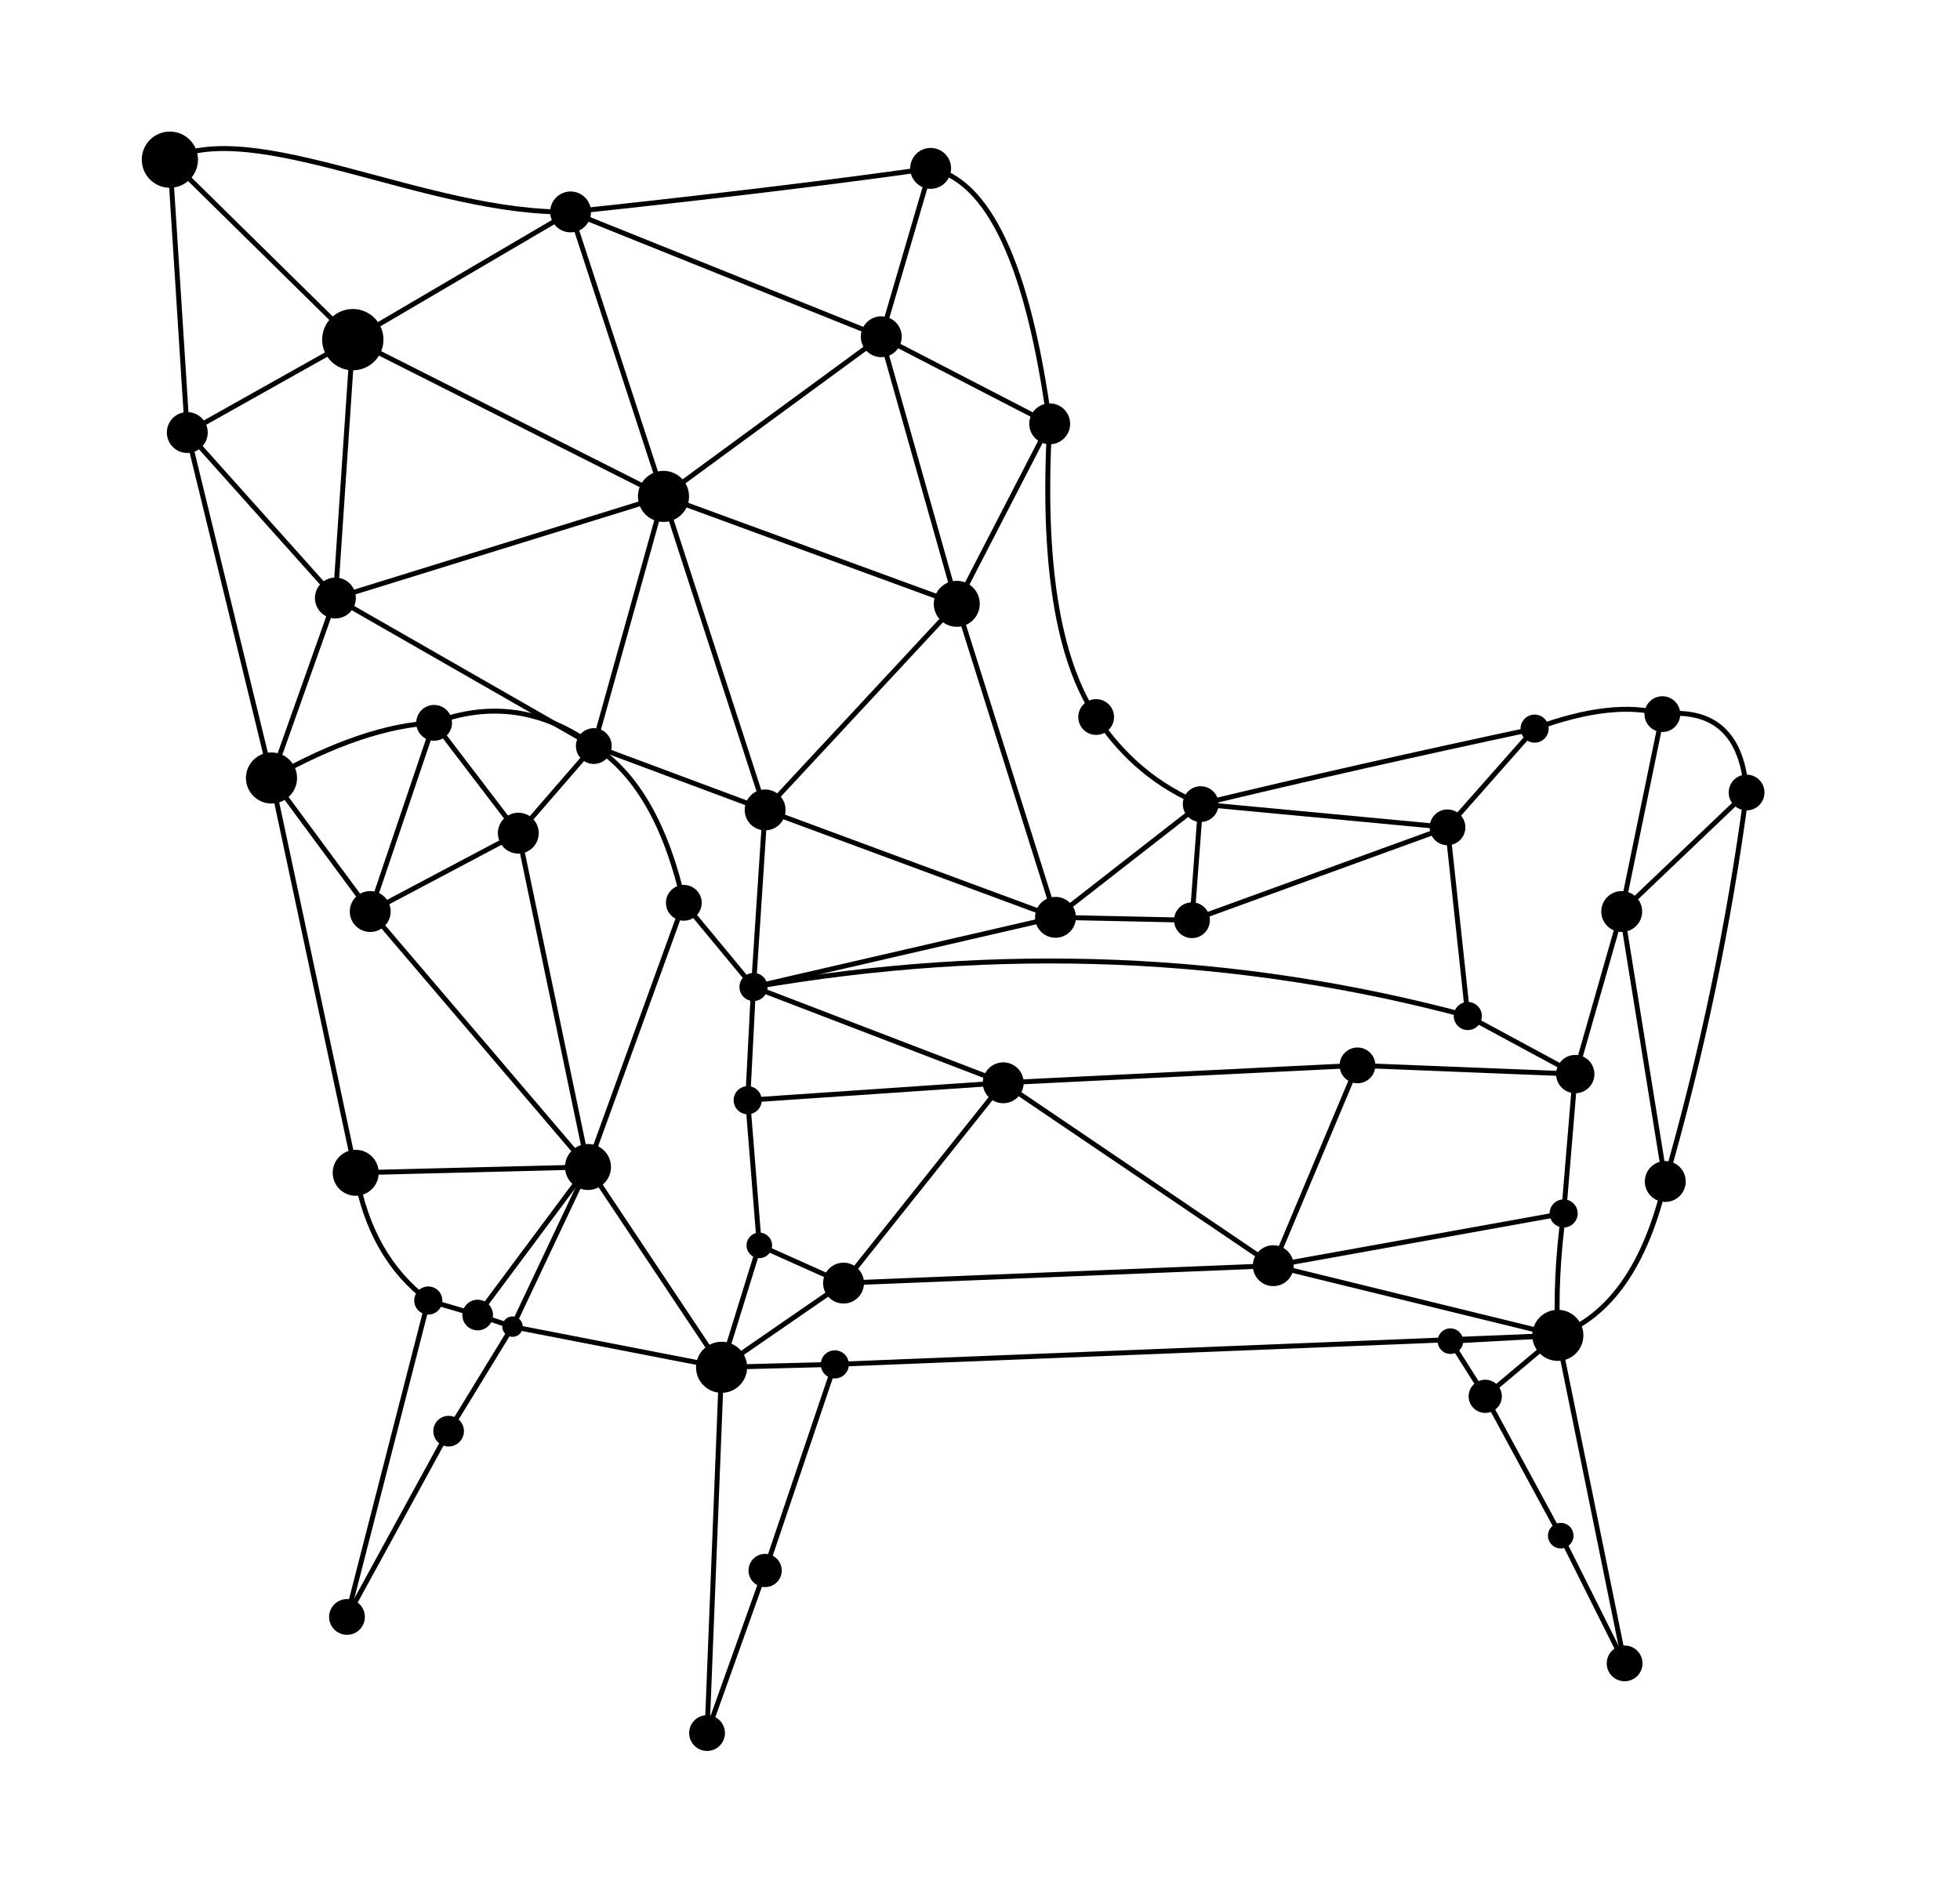
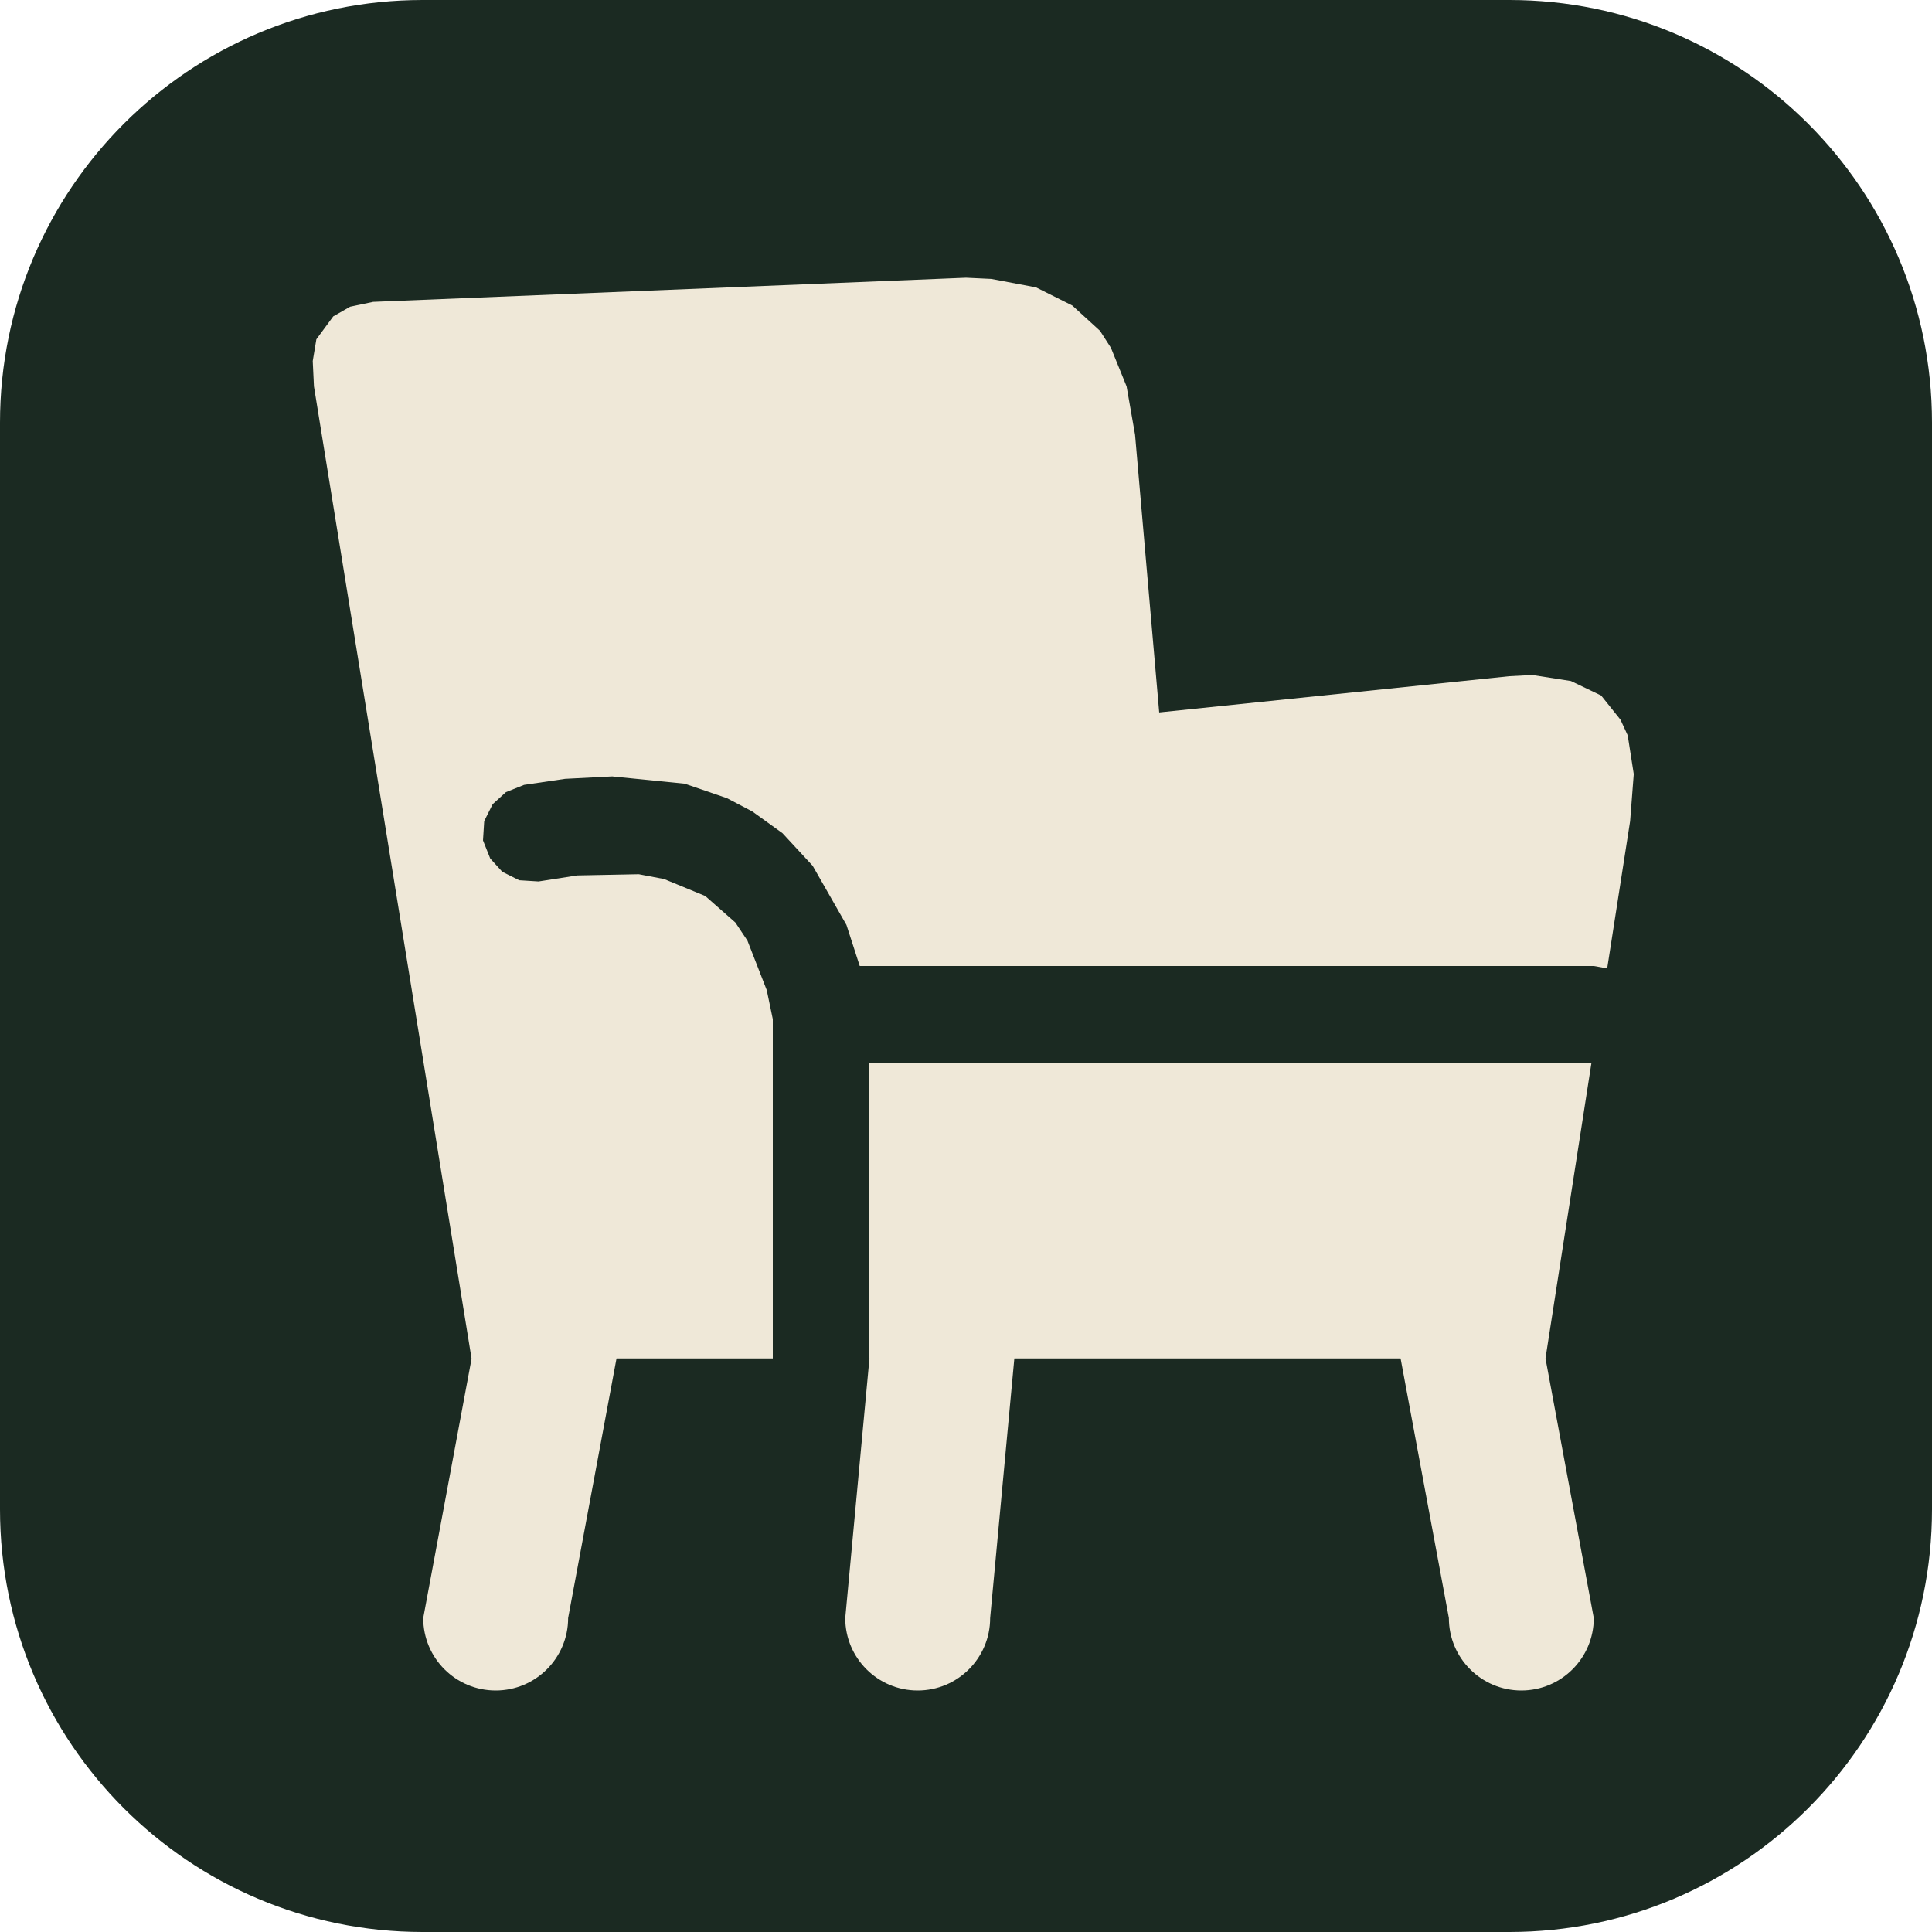
- <svg xmlns="http://www.w3.org/2000/svg" id="chair" viewBox="-21.5 -28 675 653" role="img" aria-label="A lounge chair constructed from 53 network nodes and 102 connections">
-   <g transform="translate(16 4)">
-     <g class="chair-edges" fill="none" stroke="currentColor" stroke-width="1.7" stroke-linecap="round" stroke-linejoin="round">
-       <path d="M21,23 C50,8 110,42 159,41" />
-       <path d="M159,41 Q234,33 283,26" />
-       <path d="M283,26 Q313,32 324,114" />
-       <path d="M324,114 Q320,185 340,215" />
-       <path d="M340,215 Q354,236 376,245" />
-       <path d="M376,245 Q430,232 491,219" />
-       <path d="M491,219 Q518,209 535,214" />
-       <path d="M535,214 Q562,211 564,241" />
-       <path d="M564,241 Q555,309 536,375" />
-       <path d="M536,375 Q526,418 499,428" />
-       <path d="M56,236 Q88,218 112,217" />
-       <path d="M112,217 Q141,206 167,225" />
-       <path d="M167,225 Q189,239 198,279" />
-       <path d="M85,372 Q90,401 110,416" />
-       <path d="M222,308 Q349,286 468,318" />
-       <path d="M501,386 Q498,408 499,428" />
-       <path d="M21,23 L27,117" />
-       <path d="M27,117 L56,236" />
-       <path d="M56,236 L85,372" />
-       <path d="M110,416 L82,525" />
-       <path d="M82,525 L117,461" />
-       <path d="M117,461 L139,425" />
-       <path d="M110,416 L127,421" />
-       <path d="M127,421 L139,425" />
-       <path d="M139,425 L211,439" />
-       <path d="M211,439 L250,438" />
-       <path d="M250,438 L499,428" />
-       <path d="M499,428 L522,541" />
-       <path d="M522,541 L500,497" />
-       <path d="M500,497 L474,449" />
-       <path d="M474,449 L462,430" />
-       <path d="M462,430 L499,428" />
-       <path d="M499,428 L474,449" />
-       <path d="M211,439 L206,565" />
-       <path d="M206,565 L226,509" />
-       <path d="M226,509 L250,438" />
-       <path d="M211,439 L224,397" />
-       <path d="M224,397 L220,347" />
-       <path d="M220,347 L222,308" />
-       <path d="M222,308 L198,279" />
-       <path d="M21,23 L84,85" />
-       <path d="M84,85 L159,41" />
-       <path d="M159,41 L266,84" />
-       <path d="M266,84 L283,26" />
-       <path d="M27,117 L84,85" />
-       <path d="M84,85 L191,139" />
-       <path d="M191,139 L159,41" />
-       <path d="M191,139 L266,84" />
-       <path d="M266,84 L324,114" />
-       <path d="M324,114 L292,176" />
-       <path d="M292,176 L266,84" />
-       <path d="M292,176 L191,139" />
-       <path d="M78,174 L191,139" />
-       <path d="M78,174 L84,85" />
-       <path d="M78,174 L27,117" />
-       <path d="M56,236 L78,174" />
-       <path d="M78,174 L167,225" />
-       <path d="M292,176 L226,247" />
-       <path d="M191,139 L226,247" />
-       <path d="M191,139 L167,225" />
-       <path d="M167,225 L226,247" />
-       <path d="M226,247 L326,284" />
-       <path d="M292,176 L326,284" />
-       <path d="M326,284 L376,245" />
-       <path d="M373,285 L326,284" />
-       <path d="M326,284 L222,308" />
-       <path d="M222,308 L226,247" />
-       <path d="M167,225 L141,255" />
-       <path d="M141,255 L112,217" />
-       <path d="M112,217 L90,282" />
-       <path d="M90,282 L141,255" />
-       <path d="M90,282 L165,370" />
-       <path d="M141,255 L165,370" />
-       <path d="M198,279 L165,370" />
-       <path d="M56,236 L90,282" />
-       <path d="M85,372 L165,370" />
-       <path d="M165,370 L211,439" />
-       <path d="M165,370 L127,421" />
-       <path d="M165,370 L139,425" />
-       <path d="M564,241 L521,282" />
-       <path d="M521,282 L535,214" />
-       <path d="M491,219 L461,253" />
-       <path d="M461,253 L376,245" />
-       <path d="M376,245 L373,285" />
-       <path d="M373,285 L461,253" />
-       <path d="M461,253 L468,318" />
-       <path d="M468,318 L505,338" />
-       <path d="M505,338 L521,282" />
-       <path d="M521,282 L536,375" />
-       <path d="M505,338 L501,386" />
-       <path d="M222,308 L308,341" />
-       <path d="M308,341 L430,335" />
-       <path d="M430,335 L505,338" />
-       <path d="M220,347 L308,341" />
-       <path d="M308,341 L253,410" />
-       <path d="M308,341 L401,404" />
-       <path d="M430,335 L401,404" />
-       <path d="M401,404 L501,386" />
-       <path d="M253,410 L401,404" />
-       <path d="M224,397 L253,410" />
-       <path d="M253,410 L211,439" />
-       <path d="M401,404 L499,428" />
-     </g>
-     <g class="chair-nodes" fill="currentColor">
-       <circle cx="21" cy="23" r="9.68" />
-       <circle cx="159" cy="41" r="7.04" />
-       <circle cx="283" cy="26" r="7.04" />
-       <circle cx="84" cy="85" r="10.56" />
-       <circle cx="266" cy="84" r="7.04" />
-       <circle cx="27" cy="117" r="7.04" />
-       <circle cx="191" cy="139" r="8.8" />
-       <circle cx="324" cy="114" r="7.04" />
-       <circle cx="78" cy="174" r="7.04" />
-       <circle cx="292" cy="176" r="7.92" />
-       <circle cx="56" cy="236" r="8.8" />
-       <circle cx="112" cy="217" r="6.16" />
-       <circle cx="167" cy="225" r="6.16" />
-       <circle cx="141" cy="255" r="7.04" />
-       <circle cx="226" cy="247" r="7.04" />
-       <circle cx="340" cy="215" r="6.16" />
-       <circle cx="376" cy="245" r="6.16" />
-       <circle cx="491" cy="219" r="4.84" />
-       <circle cx="535" cy="214" r="6.16" />
-       <circle cx="564" cy="241" r="6.16" />
-       <circle cx="461" cy="253" r="6.16" />
-       <circle cx="521" cy="282" r="7.04" />
-       <circle cx="373" cy="285" r="6.16" />
-       <circle cx="326" cy="284" r="7.04" />
-       <circle cx="90" cy="282" r="7.04" />
-       <circle cx="198" cy="279" r="6.16" />
-       <circle cx="222" cy="308" r="4.84" />
-       <circle cx="468" cy="318" r="4.84" />
-       <circle cx="505" cy="338" r="6.6" />
-       <circle cx="536" cy="375" r="7.04" />
-       <circle cx="430" cy="335" r="6.16" />
-       <circle cx="308" cy="341" r="7.04" />
-       <circle cx="220" cy="347" r="4.84" />
-       <circle cx="165" cy="370" r="7.92" />
-       <circle cx="85" cy="372" r="7.92" />
-       <circle cx="224" cy="397" r="4.4" />
-       <circle cx="253" cy="410" r="7.04" />
-       <circle cx="401" cy="404" r="7.04" />
-       <circle cx="501" cy="386" r="4.84" />
-       <circle cx="499" cy="428" r="8.8" />
-       <circle cx="211" cy="439" r="8.8" />
-       <circle cx="110" cy="416" r="4.84" />
-       <circle cx="127" cy="421" r="5.28" />
-       <circle cx="139" cy="425" r="3.52" />
-       <circle cx="250" cy="438" r="4.84" />
-       <circle cx="462" cy="430" r="4.4" />
-       <circle cx="474" cy="449" r="5.72" />
-       <circle cx="500" cy="497" r="4.4" />
-       <circle cx="522" cy="541" r="6.16" />
-       <circle cx="226" cy="509" r="5.72" />
-       <circle cx="206" cy="565" r="6.16" />
-       <circle cx="117" cy="461" r="5.28" />
-       <circle cx="82" cy="525" r="6.16" />
-     </g>
-     <g class="packets" pointer-events="none" />
+ <svg xmlns="http://www.w3.org/2000/svg" viewBox="0 0 16 16" role="img" aria-label="Weblounge favicon" color="#EFE8D8">
+   <rect width="16" height="16" rx="3.5" fill="#1B2A22" />
+   <g id="mark">
+     <path fill="currentColor" d="M13.5 6.8 L13.53 6.41 L13.48 6.09 L13.42 5.96 L13.26 5.76 L13.01 5.64 L12.69 5.59 L12.5 5.6 L9.6 5.9 L9.4 3.6 L9.33 3.2 L9.2 2.88 L9.11 2.74 L8.88 2.53 L8.58 2.38 L8.21 2.31 L8 2.3 L3.09 2.5 L2.9 2.54 L2.76 2.62 L2.62 2.81 L2.59 2.99 L2.6 3.2 L3.905 11.25 L6.4 11.25 L6.4 8.44 L6.35 8.2 L6.19 7.79 L6.09 7.64 L5.84 7.42 L5.5 7.28 L5.29 7.24 L4.78 7.25 L4.46 7.3 L4.3 7.29 L4.16 7.22 L4.06 7.11 L4 6.96 L4.01 6.8 L4.08 6.66 L4.19 6.56 L4.34 6.5 L4.68 6.45 L5.07 6.43 L5.67 6.49 L6.02 6.61 L6.23 6.72 L6.48 6.9 L6.73 7.17 L7.01 7.66 L7.12 8 L13.2 8 L13.31 8.02Z                                  M7.2 11.25 L12.799 11.25 L13.18 8.8 L7.2 8.8Z" />
+     <path fill="currentColor" d="M3.971 10.9 L3.505 13.4 A0.6 0.6 0 0 0 4.705 13.4 L5.171 10.9 Z                                  M7.233 10.9 L7.000 13.4 A0.6 0.6 0 0 0 8.200 13.4 L8.433 10.9 Z                                  M11.534 10.9 L11.999 13.4 A0.6 0.6 0 0 0 13.199 13.4 L12.734 10.9 Z" />
  </g>
</svg>
